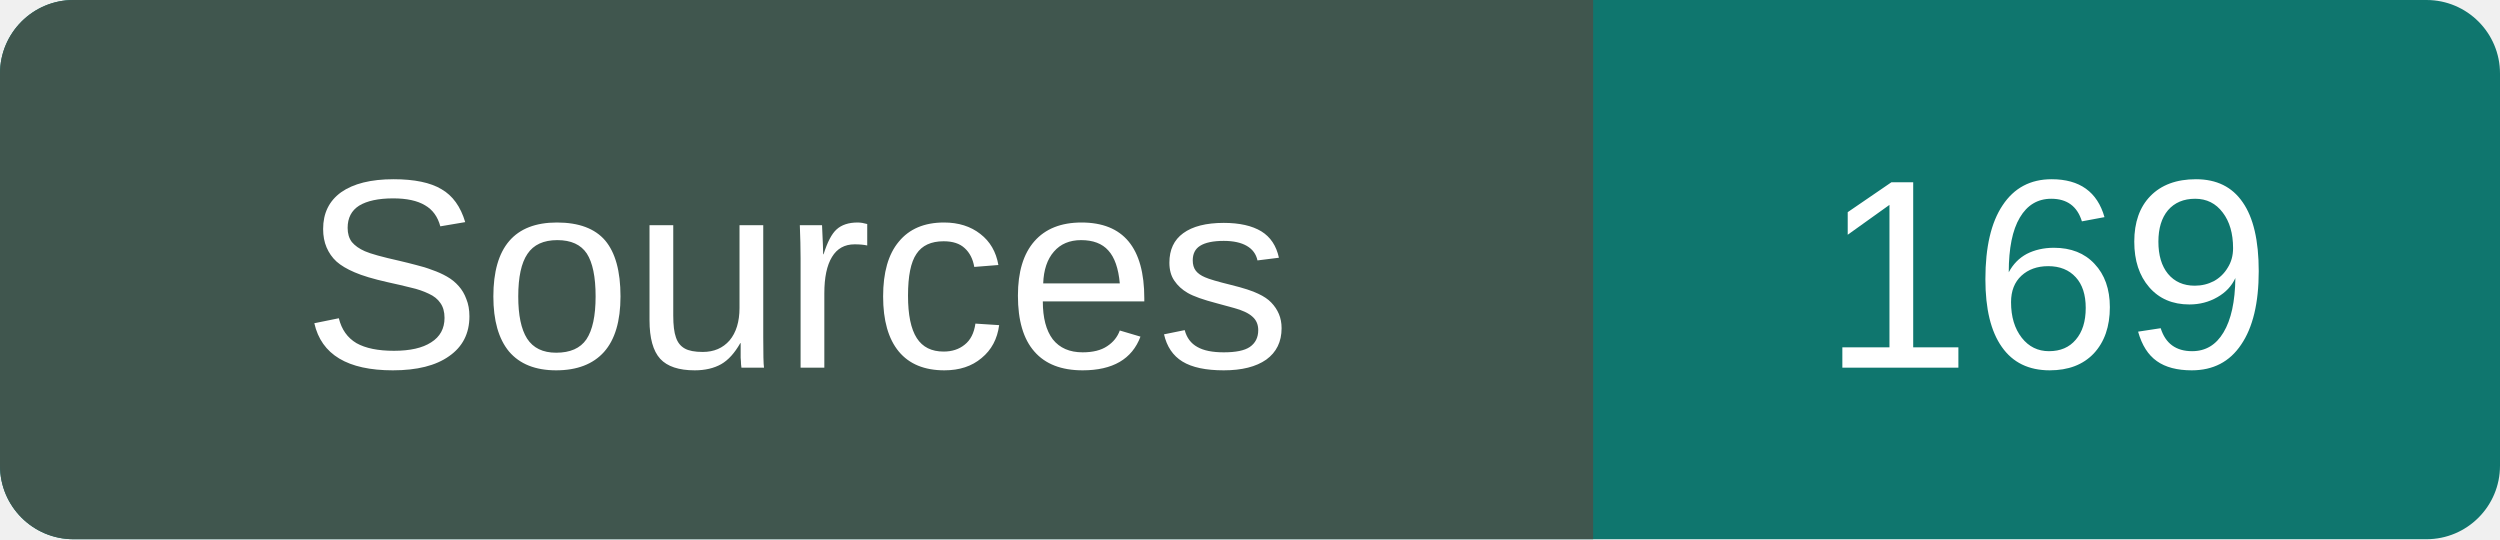
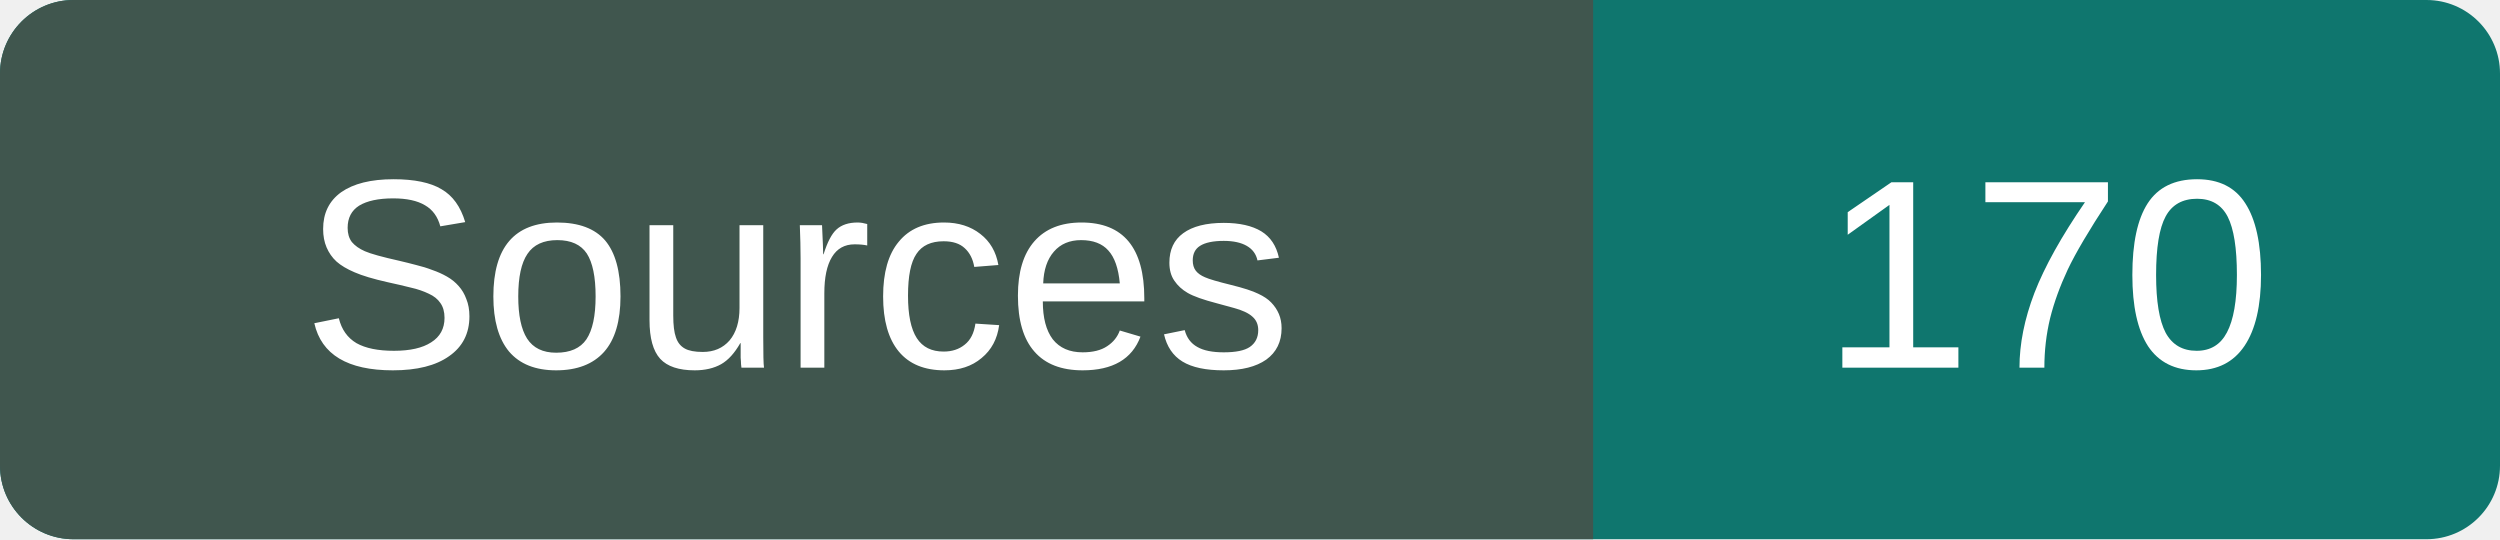
- <svg xmlns="http://www.w3.org/2000/svg" width="102" height="22" role="img" aria-label="Sources: 169">
+ <svg xmlns="http://www.w3.org/2000/svg" width="102" height="22" role="img" aria-label="Sources: 170">
  <rect width="102" height="22" rx="3" fill="#0f766e" />
  <path d="M3 0h62v22H3a3 3 0 0 1-3-3V3a3 3 0 0 1 3-3Z" fill="#40564e" />
  <g fill="#fff" text-anchor="middle" font-family="Verdana, Arial, sans-serif" font-size="11">
    <text x="32.5" y="15">Sources</text>
-     <text x="83.5" y="15">169</text>
+     <text x="83.5" y="15">170</text>
  </g>
</svg>
